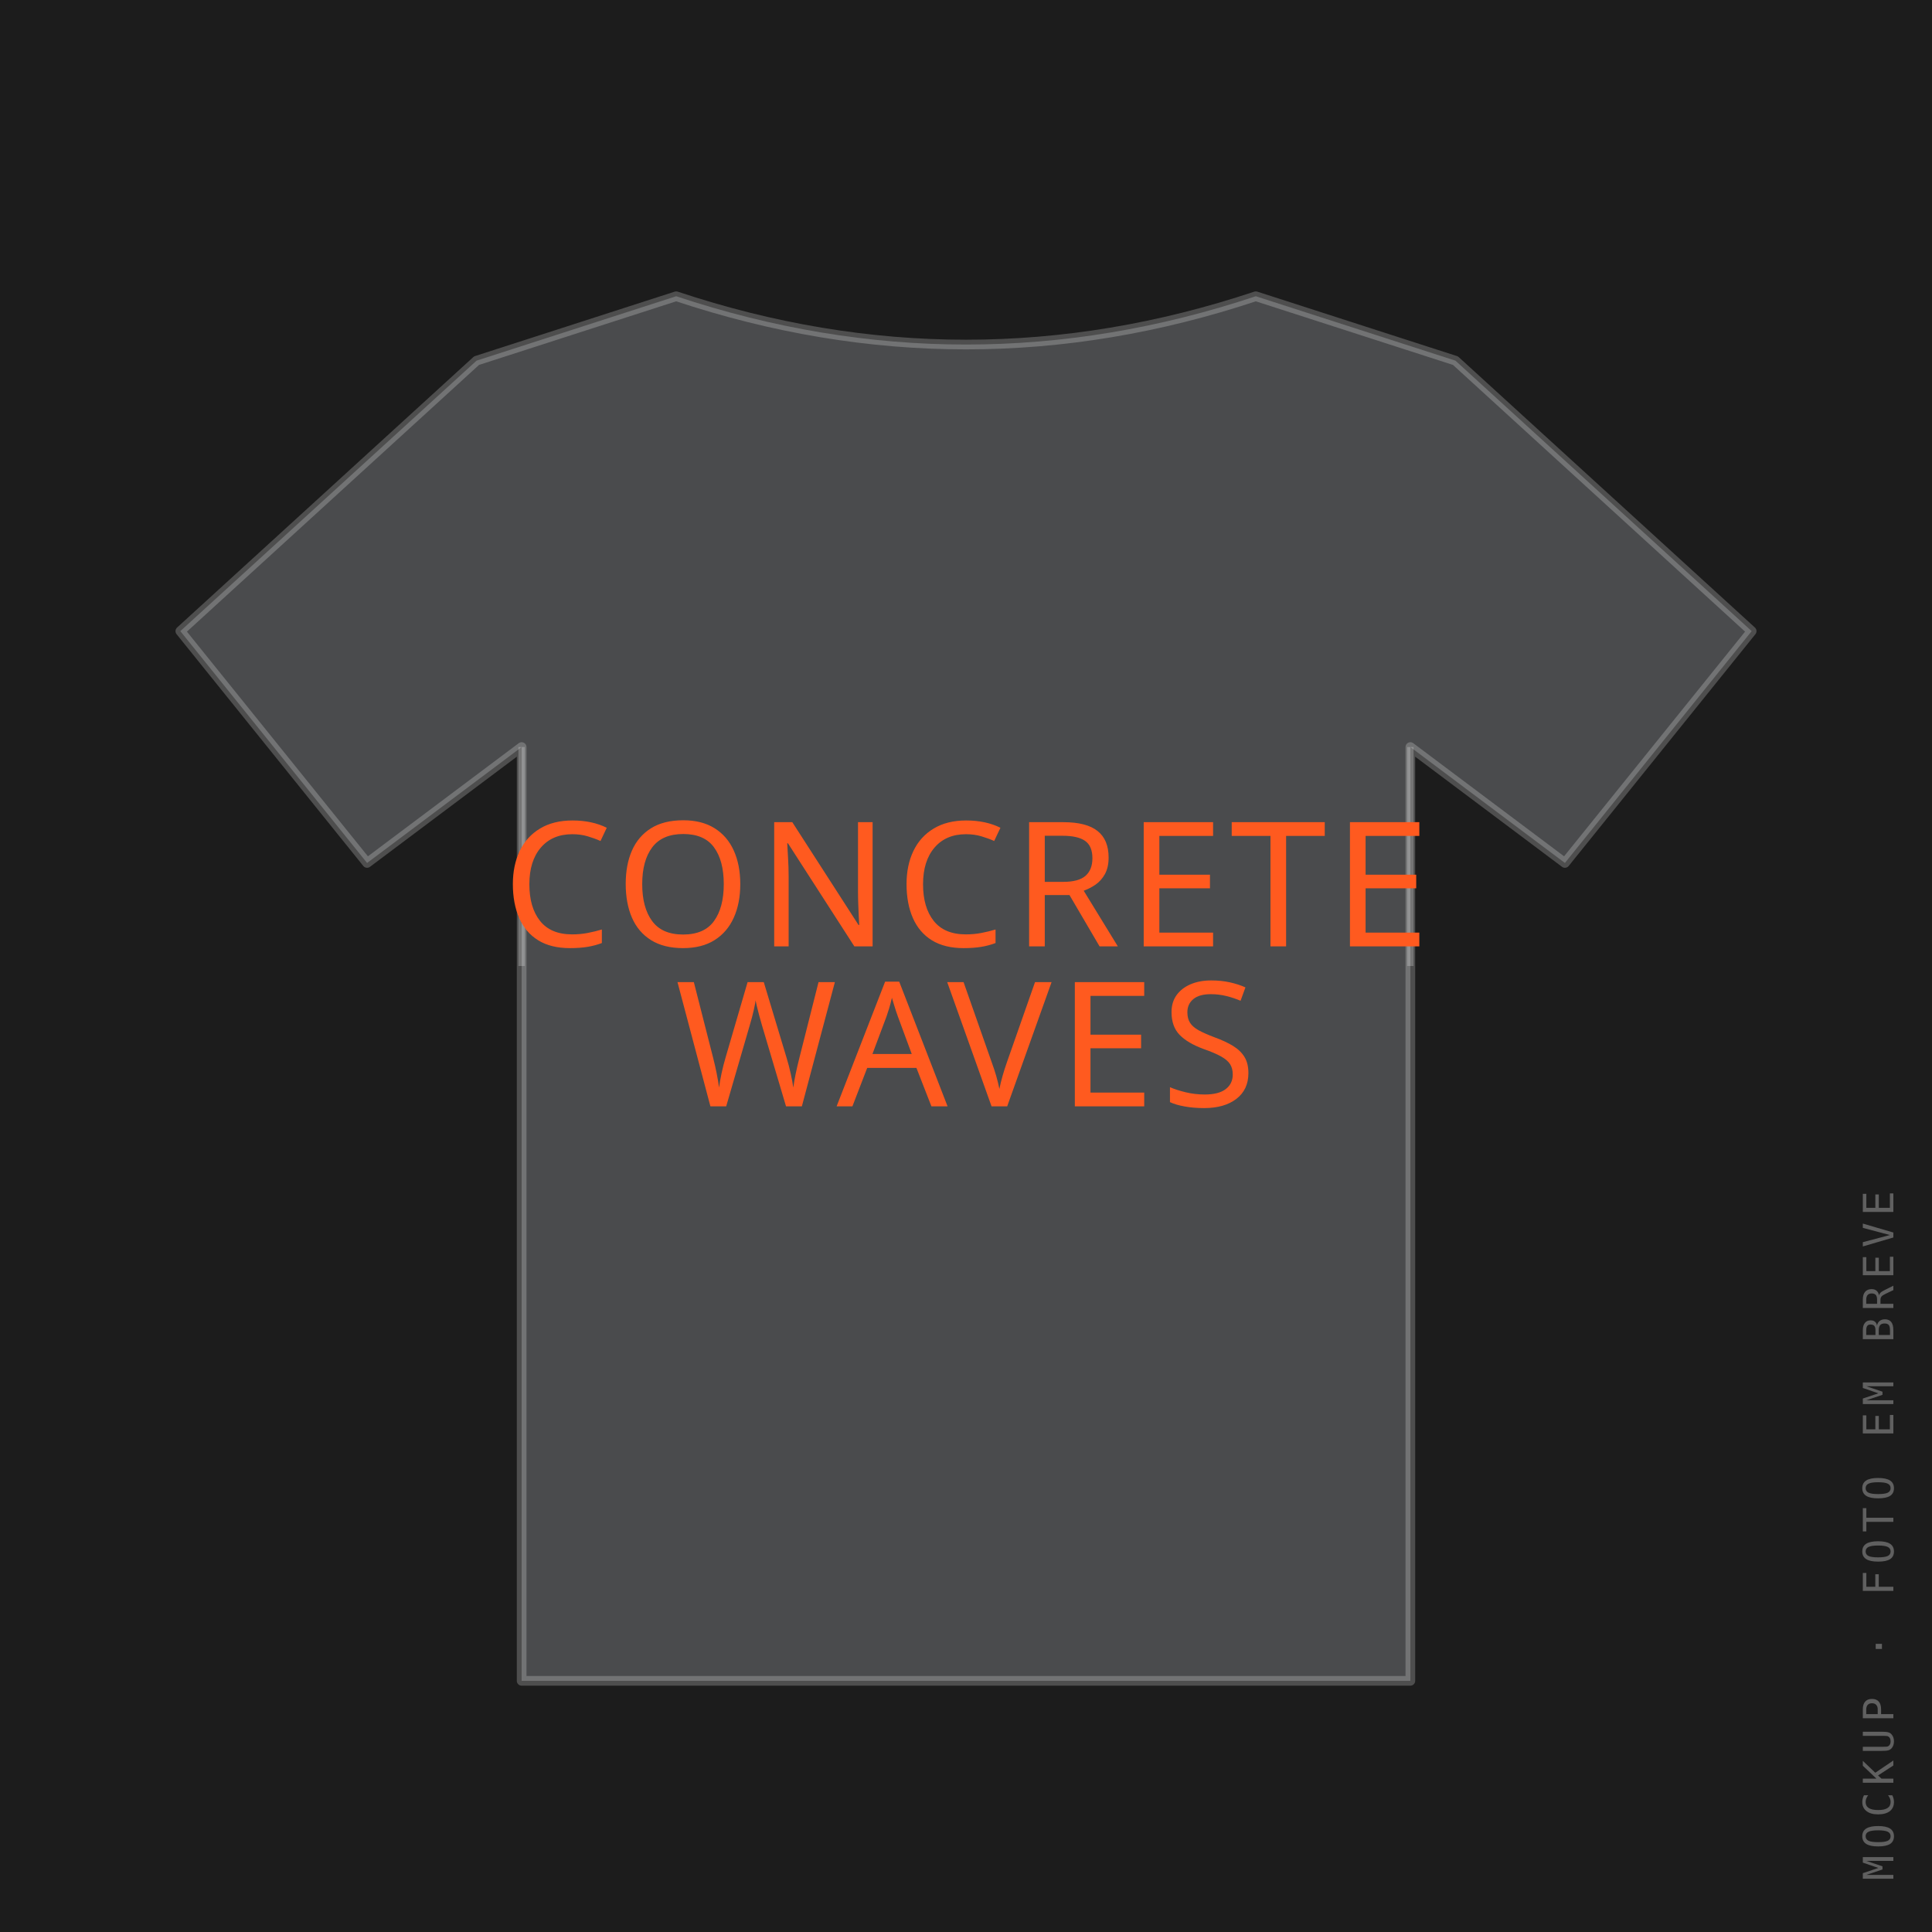
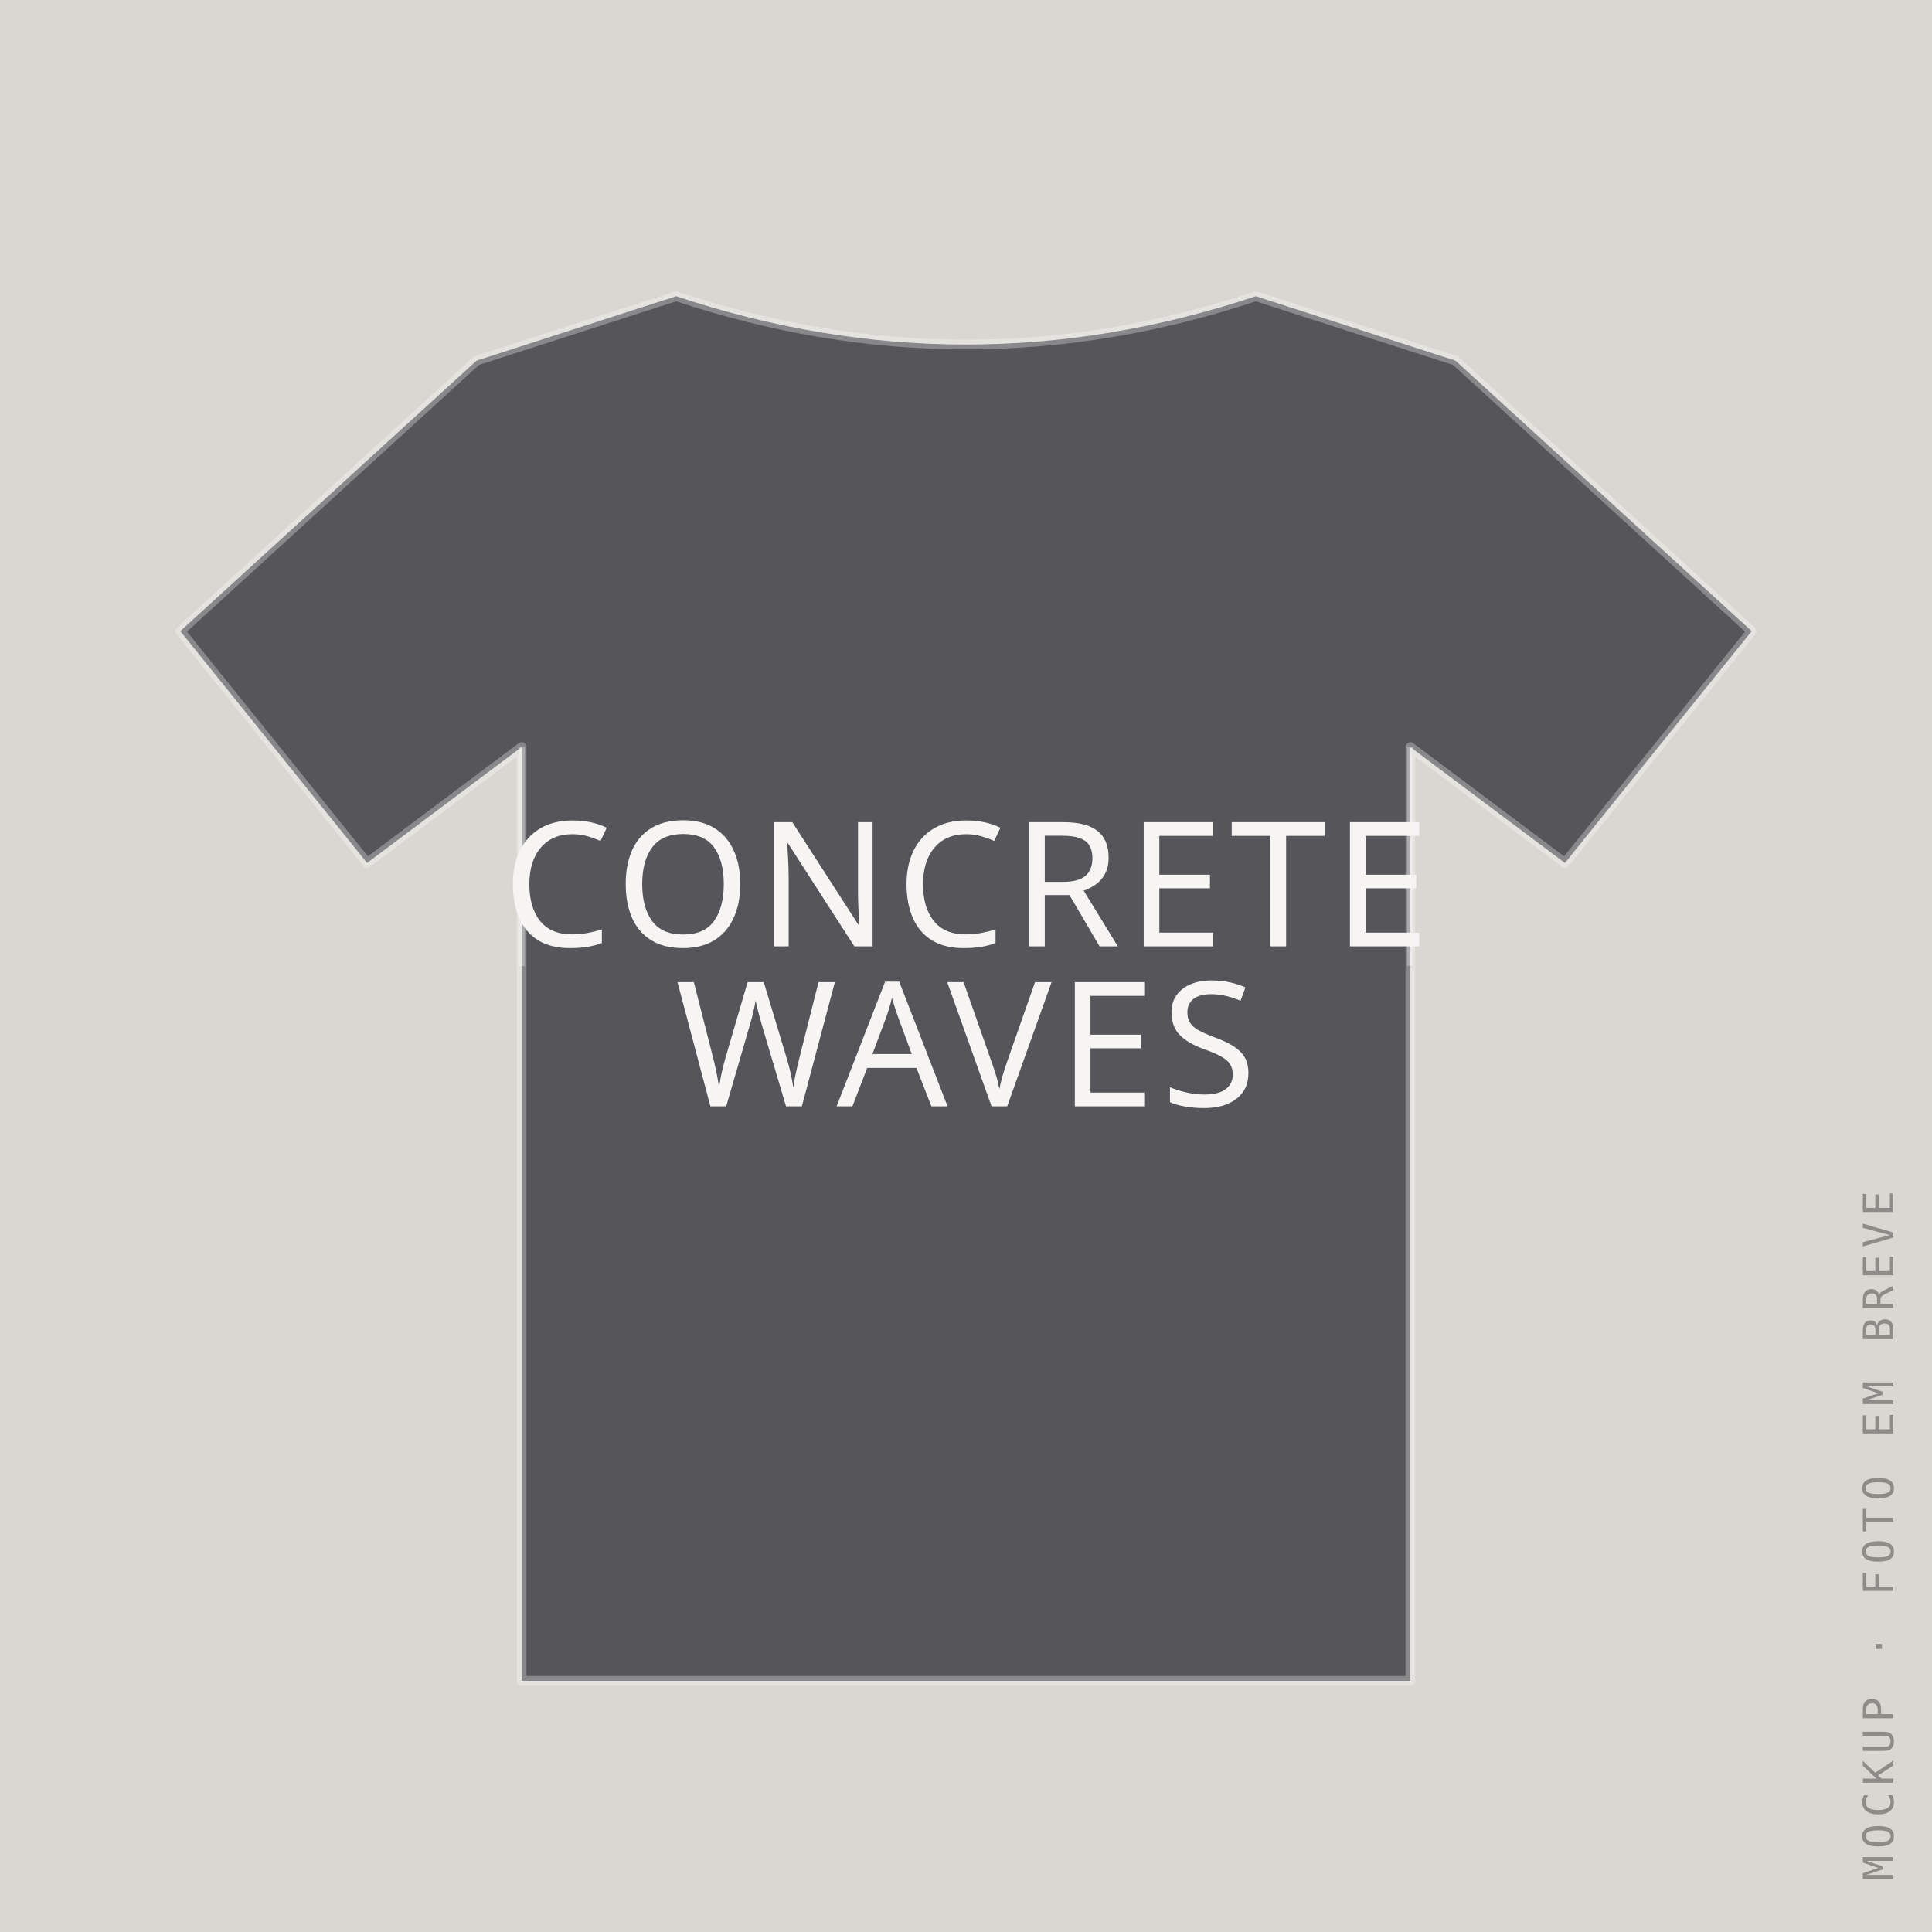
<svg xmlns="http://www.w3.org/2000/svg" viewBox="0 0 600 600">
-   <rect width="600" height="600" fill="#1c1c1c" />
-   <path d="M210 92 L148 112 L56 196 L114 268 L162 232 L162 522 L438 522 L438 232 L486 268 L544 196 L452 112 L390 92 Q300 122 210 92 Z" fill="#4a4b4d" stroke="rgba(255,255,255,.22)" stroke-width="3" stroke-linejoin="round" />
-   <path d="M162 232 L162 300 M438 232 L438 300" stroke="rgba(255,255,255,.22)" stroke-width="2" />
-   <text x="300" y="275.16" text-anchor="middle" dominant-baseline="middle" font-family="Impact, 'Arial Narrow', 'Arial Black', sans-serif" font-size="54" letter-spacing="2" fill="#ff5a1f">CONCRETE</text>
-   <text x="300" y="324.84" text-anchor="middle" dominant-baseline="middle" font-family="Impact, 'Arial Narrow', 'Arial Black', sans-serif" font-size="54" letter-spacing="2" fill="#ff5a1f">WAVES</text>
-   <text transform="translate(588 584) rotate(-90)" font-family="monospace" font-size="13" letter-spacing="2" fill="rgba(255,255,255,.3)">MOCKUP · FOTO EM BREVE</text>
+   <rect width="600" height="600" fill="#d9d7d2" />
+   <path d="M210 92 L148 112 L56 196 L114 268 L162 232 L162 522 L438 522 L438 232 L486 268 L544 196 L452 112 L390 92 Q300 122 210 92 Z" fill="#55555a" stroke="rgba(255,255,255,.3)" stroke-width="3" stroke-linejoin="round" />
+   <path d="M162 232 L162 300 M438 232 L438 300" stroke="rgba(255,255,255,.3)" stroke-width="2" />
+   <text x="300" y="275.16" text-anchor="middle" dominant-baseline="middle" font-family="Impact, 'Arial Narrow', 'Arial Black', sans-serif" font-size="54" letter-spacing="2" fill="#f6f5f3">CONCRETE</text>
+   <text x="300" y="324.84" text-anchor="middle" dominant-baseline="middle" font-family="Impact, 'Arial Narrow', 'Arial Black', sans-serif" font-size="54" letter-spacing="2" fill="#f6f5f3">WAVES</text>
+   <text transform="translate(588 584) rotate(-90)" font-family="monospace" font-size="13" letter-spacing="2" fill="rgba(0,0,0,.35)">MOCKUP · FOTO EM BREVE</text>
</svg>
